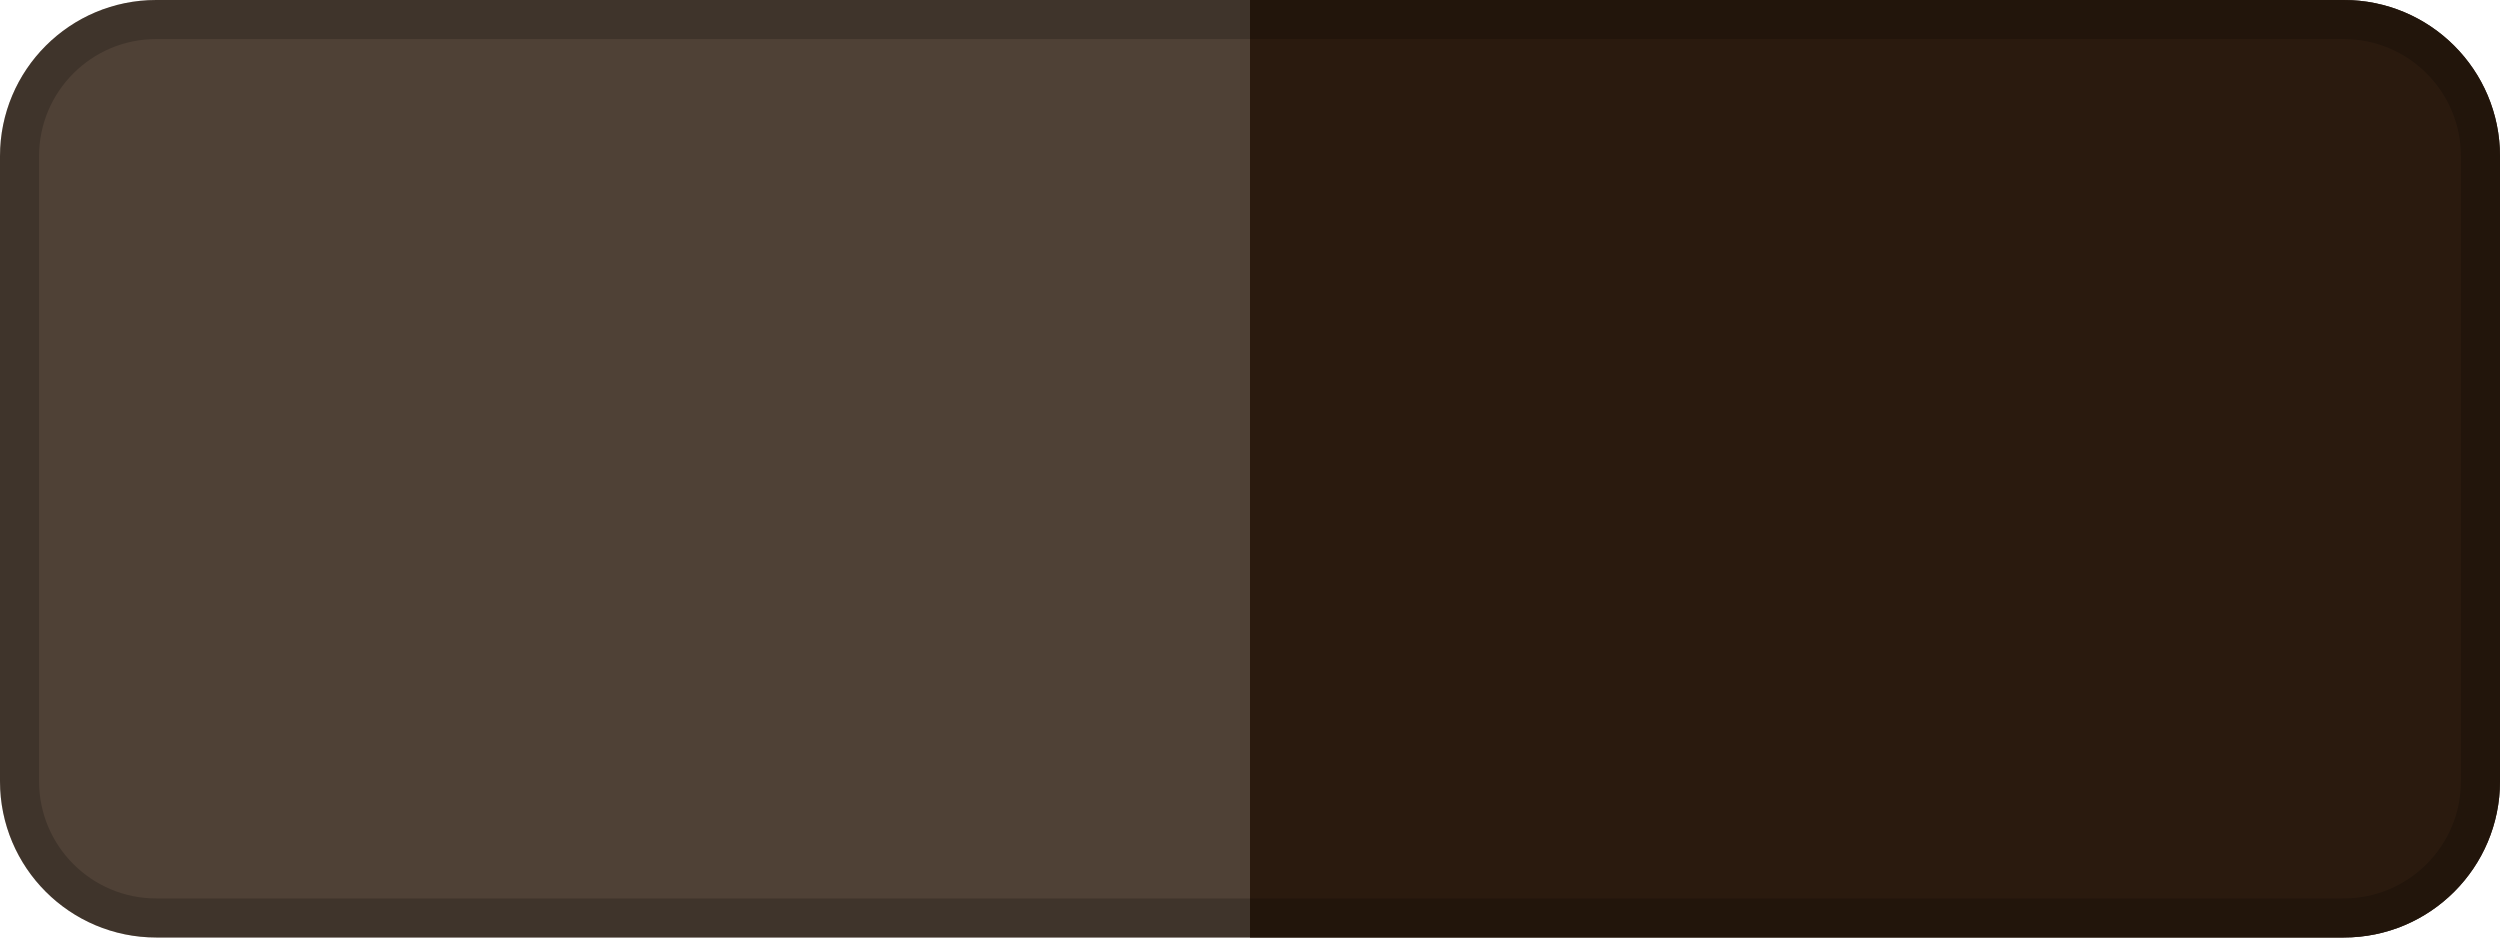
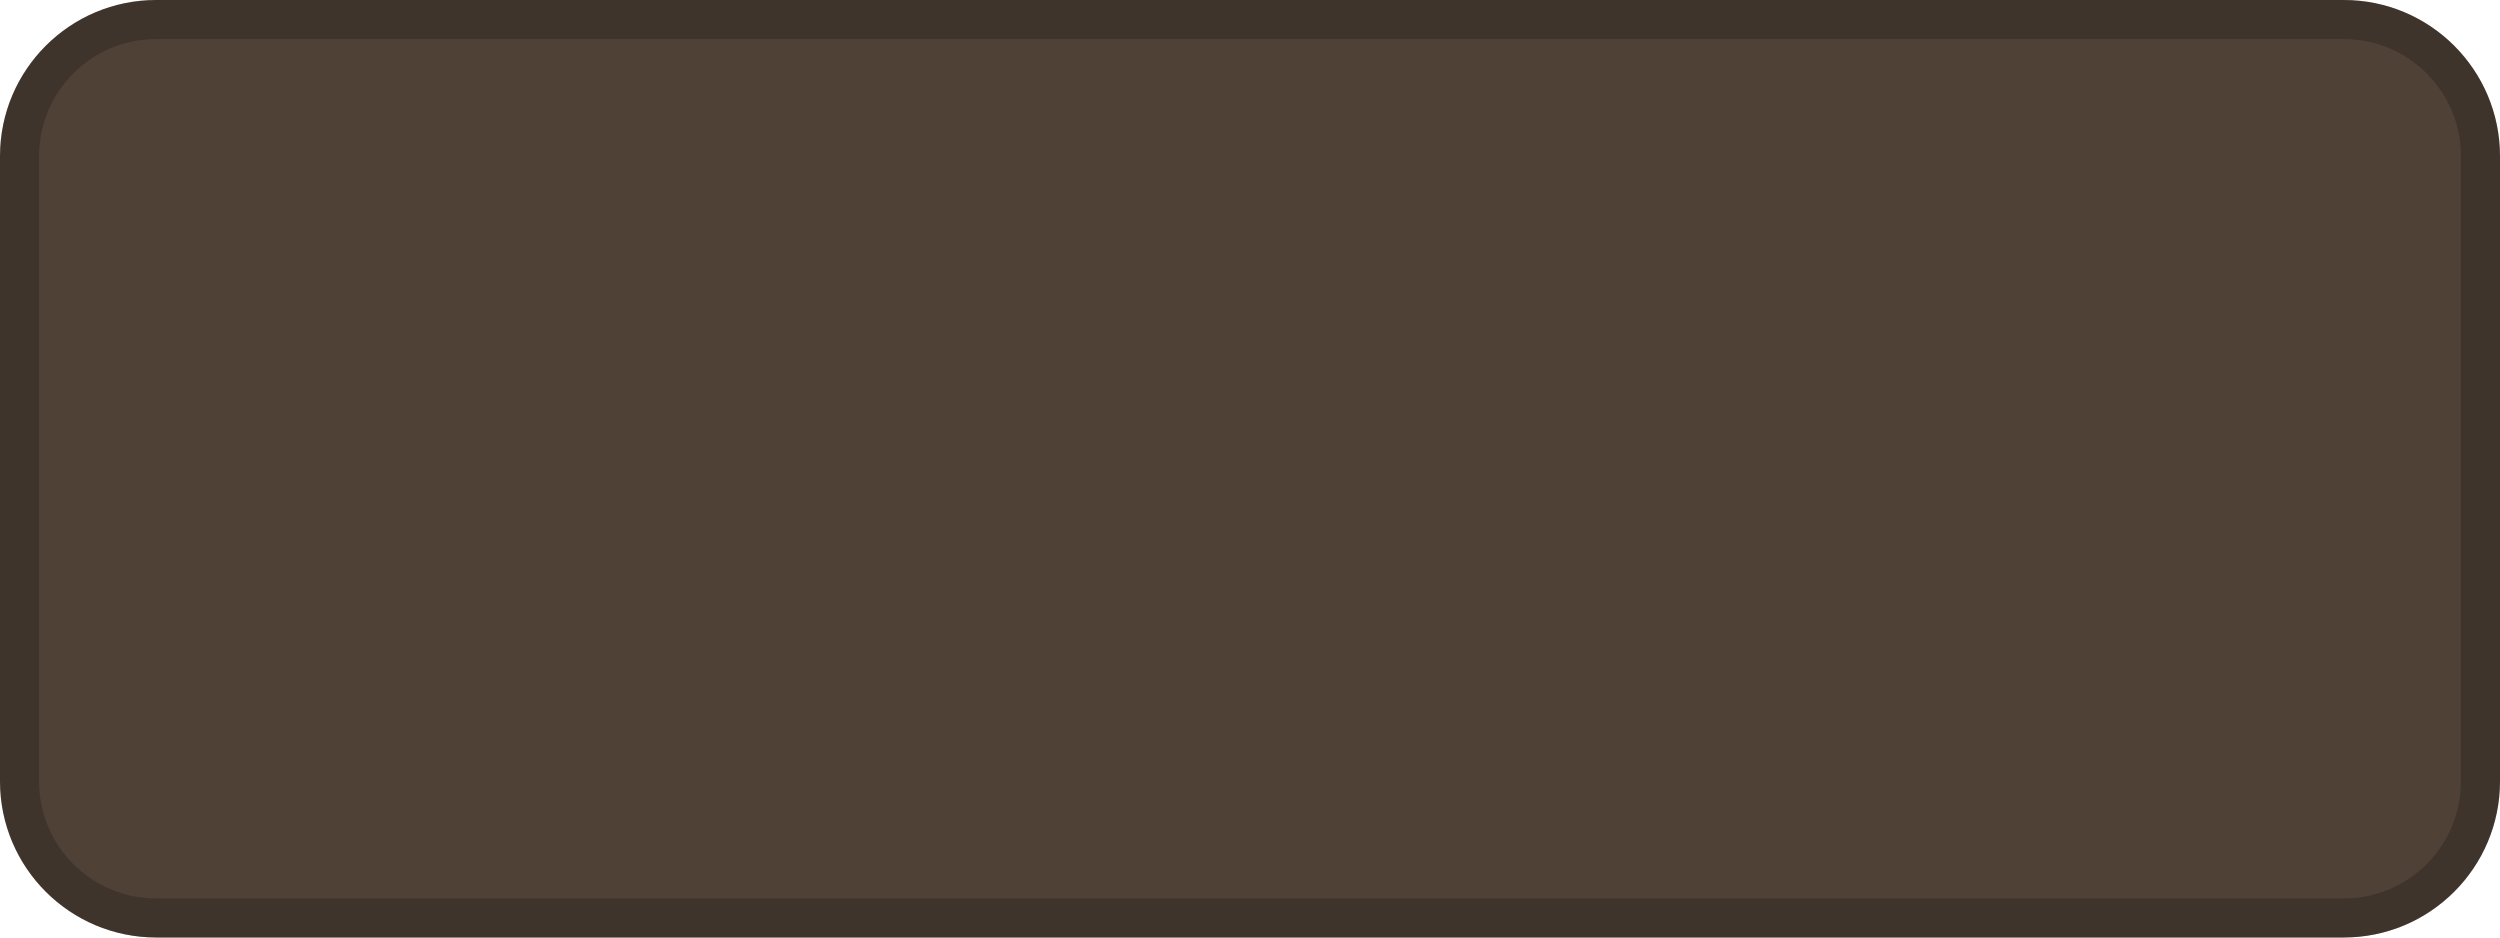
<svg xmlns="http://www.w3.org/2000/svg" width="64" height="24" viewBox="0 0 64 24">
  <clipPath id="r">
    <rect width="64" height="24" rx="4" />
  </clipPath>
  <g clip-path="url(#r)">
-     <rect width="32" height="24" fill="#faf6f0" />
-     <rect x="32" width="32" height="24" fill="#2a1a0e" />
+     <rect width="64" height="24" fill="#faf6f0" />
    <rect width="64" height="24" fill="rgba(42, 26, 14, 0.82)" />
  </g>
  <rect x="0.5" y="0.5" width="63" height="23" rx="3.5" fill="none" stroke="#000" stroke-opacity="0.2" />
</svg>
